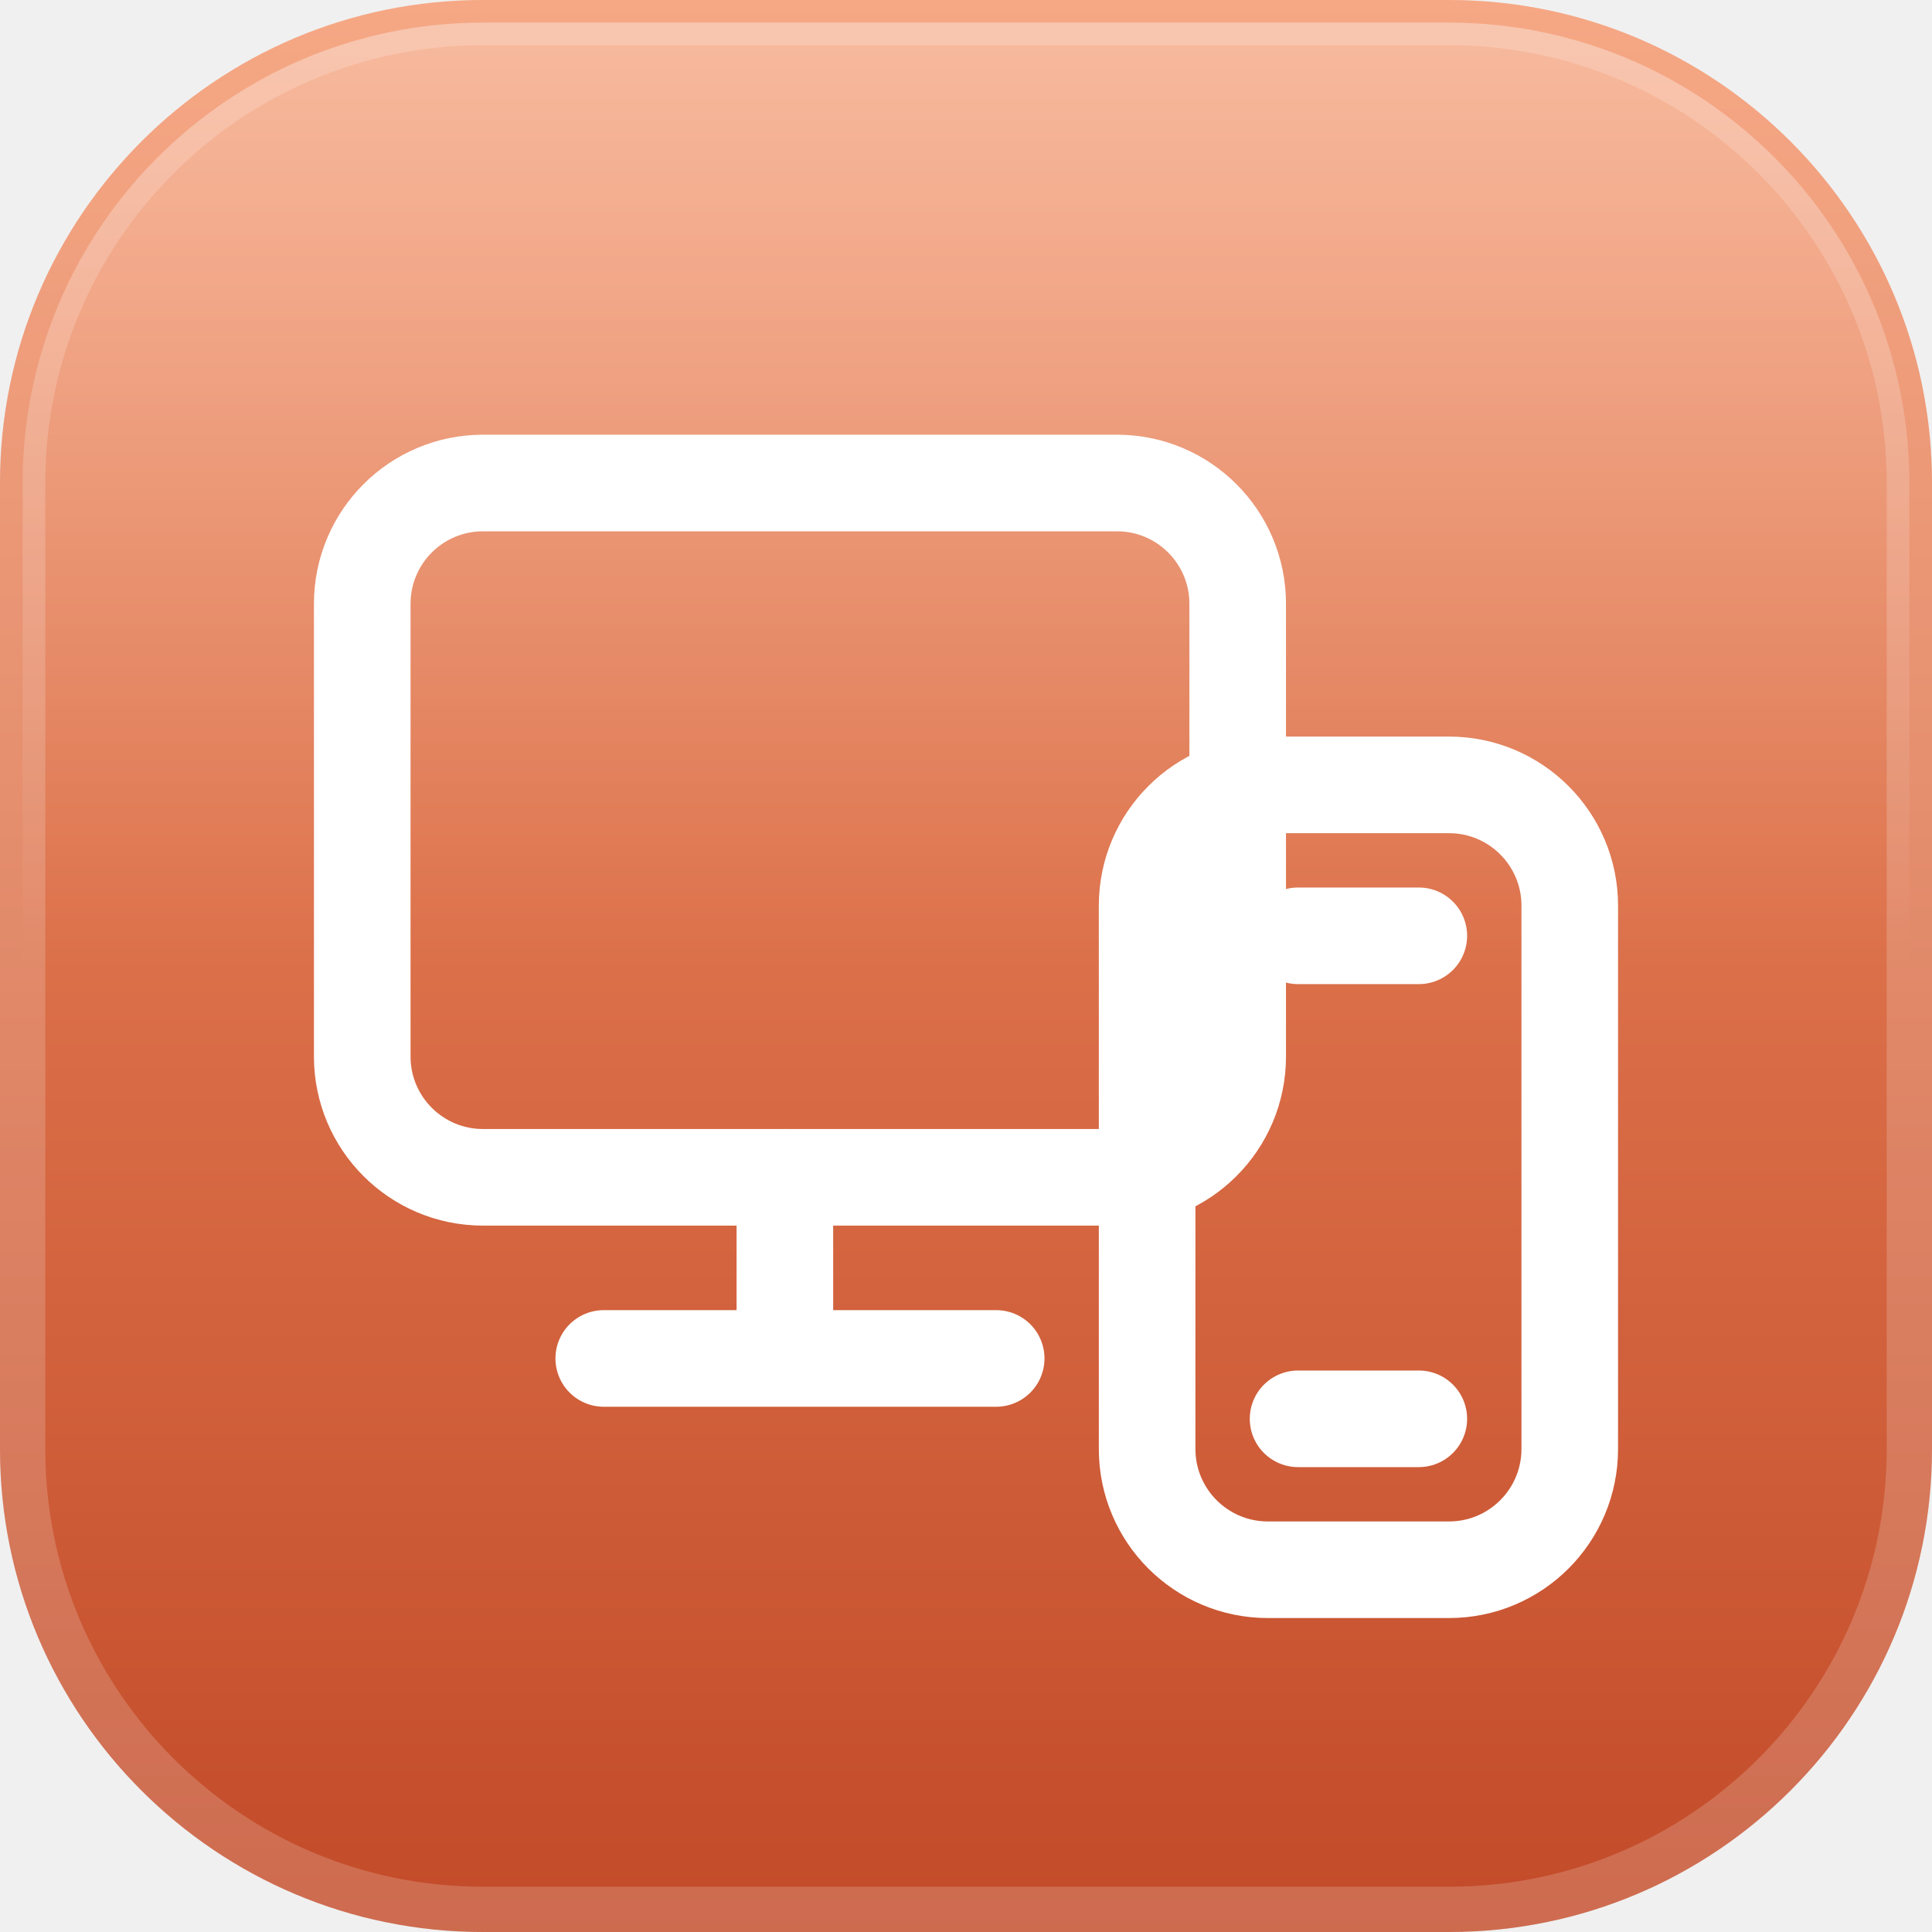
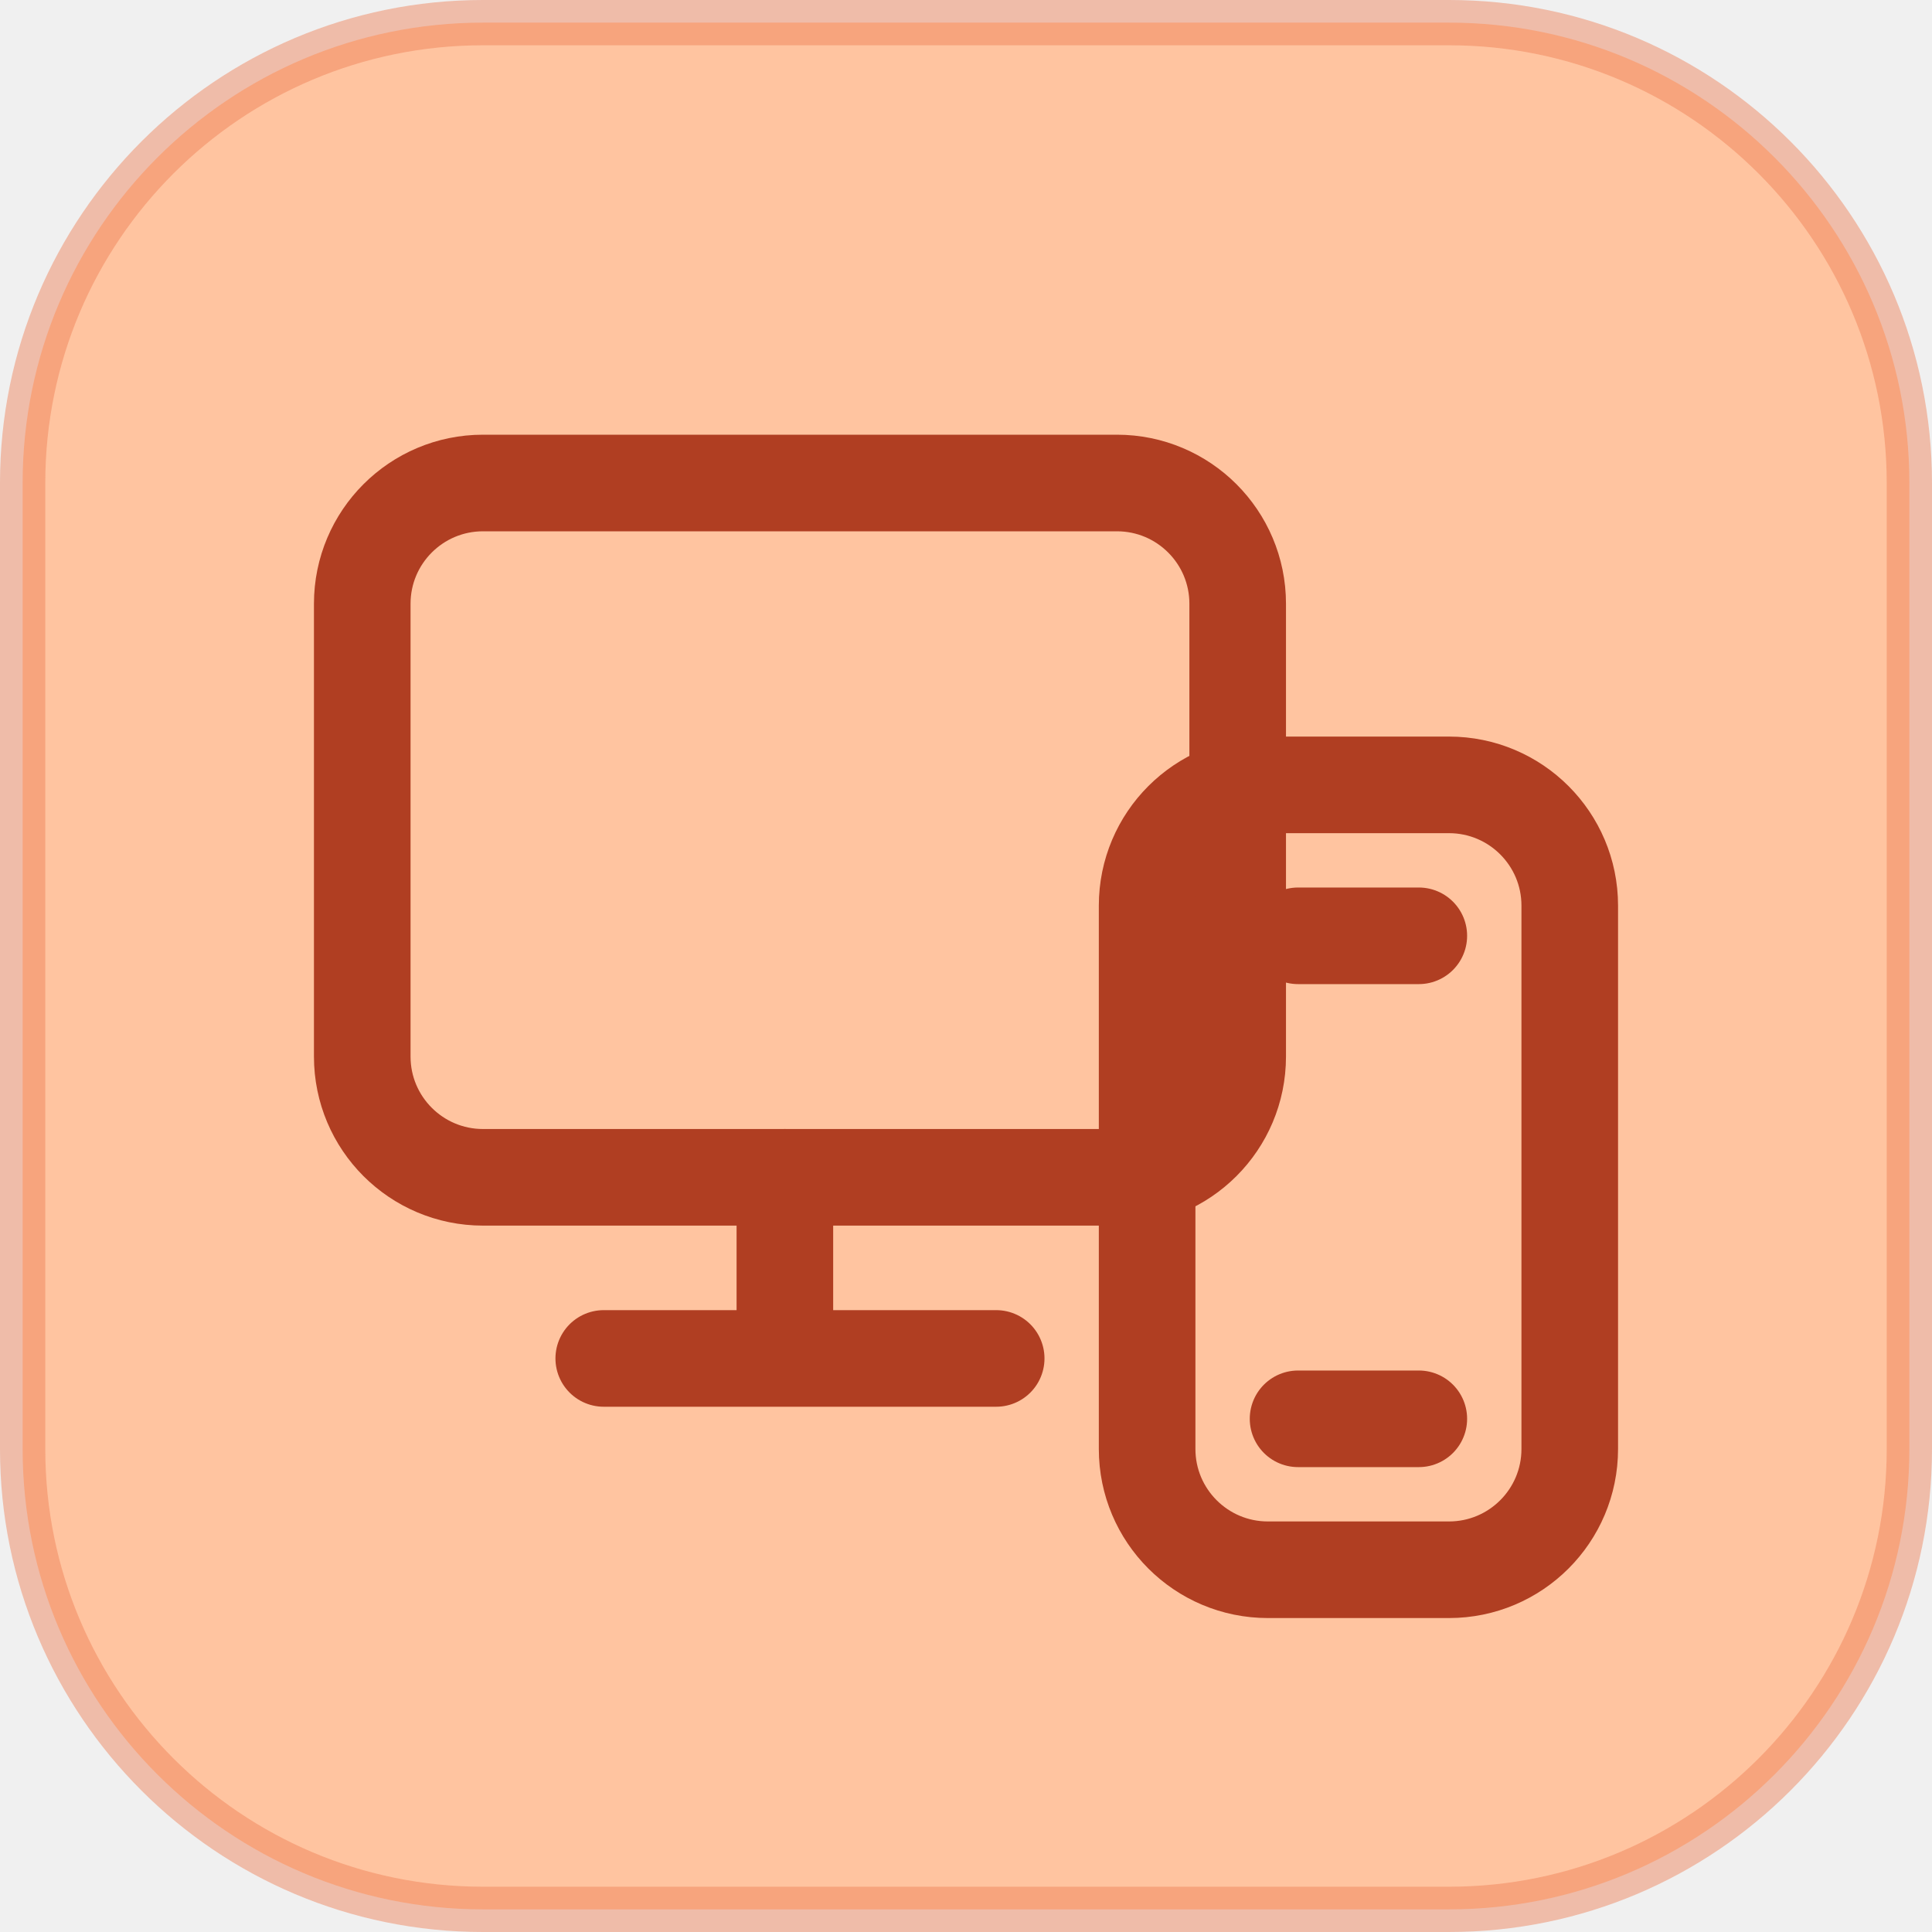
<svg xmlns="http://www.w3.org/2000/svg" width="64" height="64" viewBox="0 0 64 64">
-   <defs>
-     <linearGradient id="g" x1="0" y1="0" x2="0" y2="1">
-       <stop offset="0" stop-color="#f4956a" />
-       <stop offset="1" stop-color="#c24a28" />
-     </linearGradient>
-     <linearGradient id="hl" x1="0" y1="0" x2="0" y2="1">
-       <stop offset="0" stop-color="#fff" stop-opacity=".35" />
-       <stop offset=".5" stop-color="#fff" stop-opacity="0" />
-     </linearGradient>
-   </defs>
-   <rect width="64" height="64" rx="16" fill="url(#g)" />
-   <rect x=".75" y=".75" width="62.5" height="62.5" rx="15.25" fill="url(#hl)" stroke="#fff" stroke-opacity=".18" stroke-width="1.5" />
-   <g fill="none" stroke="#fff" stroke-width="3.2" stroke-linecap="round" stroke-linejoin="round">
+   <rect x=".75" y=".75" width="62.5" height="62.5" rx="15.25" fill="#ffc4a0" stroke="#ee7c54" stroke-opacity=".45" stroke-width="1.5" />
+   <g fill="none" stroke="#b03e22" stroke-width="3.2" stroke-linecap="round" stroke-linejoin="round">
    <rect x="12" y="16" width="29" height="23" rx="4" />
    <path d="M20 45h13M26 39v6" />
    <rect x="38" y="26" width="14" height="26" rx="4" />
    <path d="M43 31h4M43 47h4" />
  </g>
</svg>
